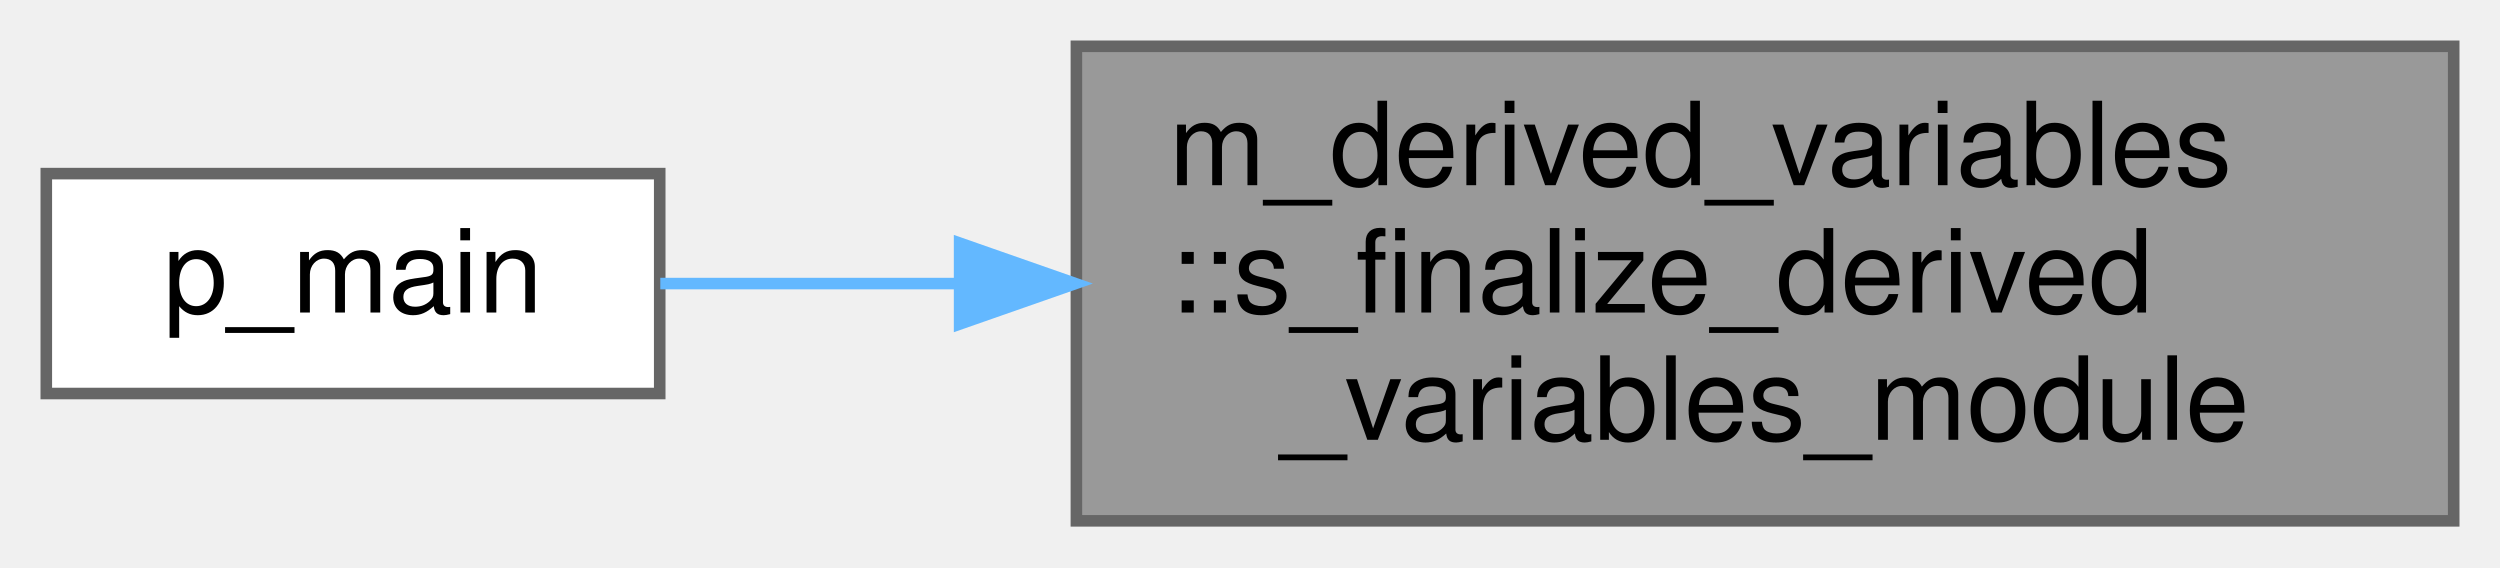
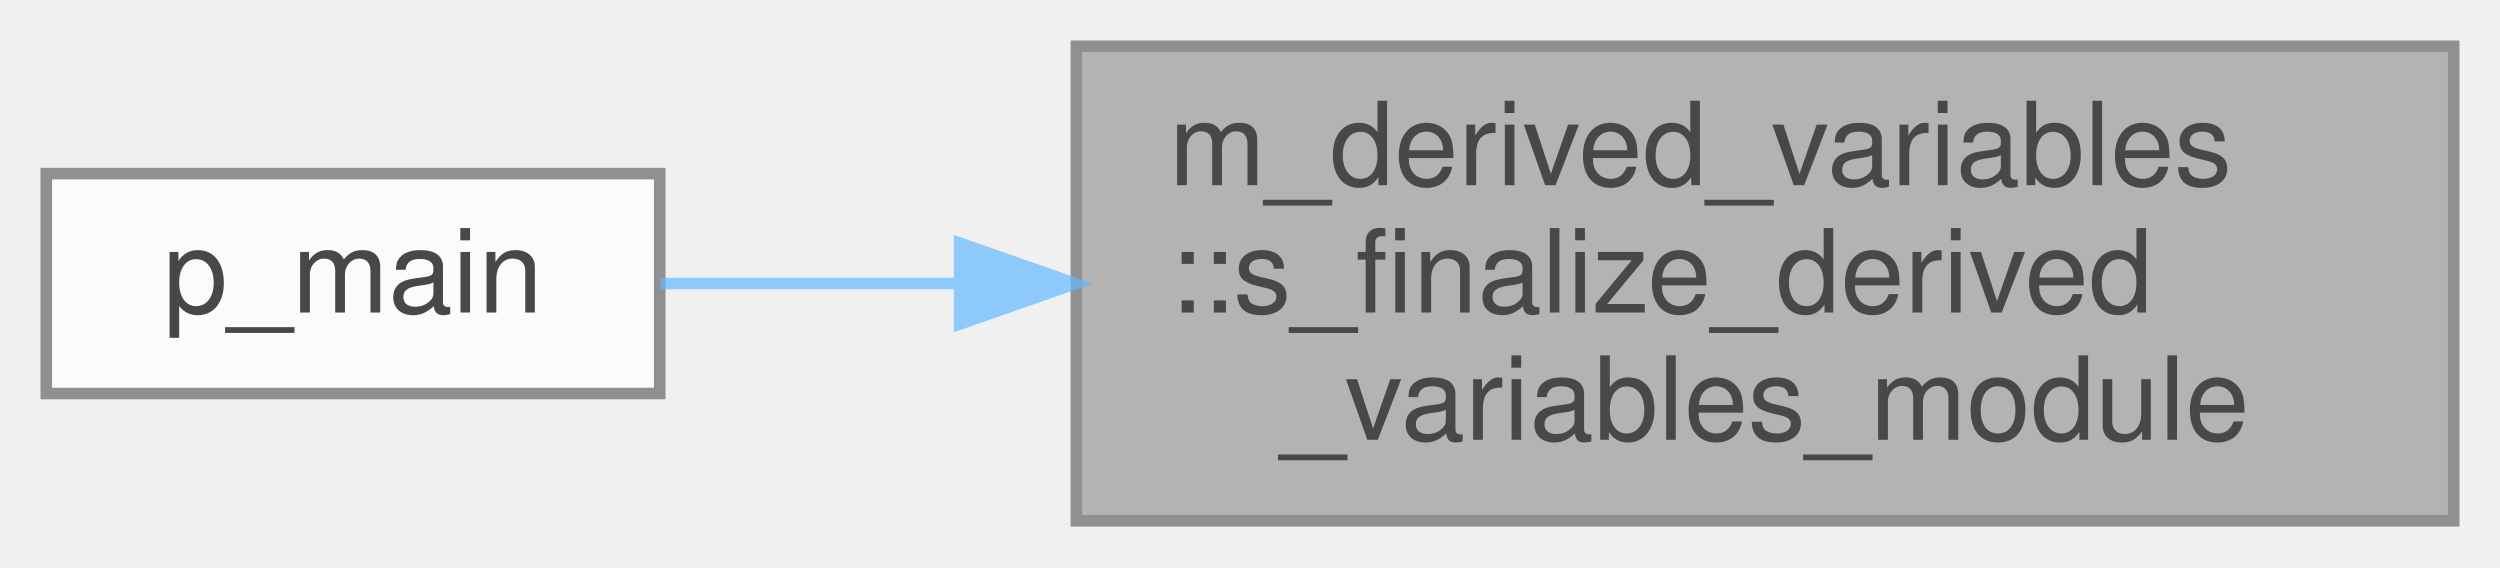
<svg xmlns="http://www.w3.org/2000/svg" xmlns:xlink="http://www.w3.org/1999/xlink" width="216pt" height="49pt" viewBox="0.00 0.00 216.00 49.00">
-   <g id="graph0" class="graph" transform="scale(1 1) rotate(0) translate(4 45)">
-     <g id="node1" class="node">
-       <g id="a_node1">
-         <a xlink:title="Deallocation procedures for the module.">
-           <polygon fill="#999999" stroke="#666666" points="208,-41 89,-41 89,0 208,0 208,-41" />
-           <text text-anchor="start" x="97" y="-29" font-family="Helvetica,sans-Serif" font-size="10.00">m_derived_variables</text>
-           <text text-anchor="start" x="97" y="-18" font-family="Helvetica,sans-Serif" font-size="10.00">::s_finalize_derived</text>
-           <text text-anchor="middle" x="148.5" y="-7" font-family="Helvetica,sans-Serif" font-size="10.00">_variables_module</text>
-         </a>
+   <svg id="main" version="1.1" xml:space="preserve">
+     <style type="text/css">
+ .node, .edge {opacity: 0.7;}
+ .node.selected, .edge.selected {opacity: 1;}
+ .edge:hover path { stroke: red; }
+ .edge:hover polygon { stroke: red; fill: red; }
+ </style>
+     <svg id="graph" class="graph">
+       <g id="graph0" class="graph" transform="scale(1 1) rotate(0) translate(4 45)">
+         <g id="Node000001" class="node">
+           <g id="a_Node000001">
+             <a xlink:title="Deallocation procedures for the module.">
+               <polygon fill="#999999" stroke="#666666" points="208,-41 89,-41 89,0 208,0 208,-41" />
+               <text text-anchor="start" x="97" y="-29" font-family="Helvetica,sans-Serif" font-size="10.00">m_derived_variables</text>
+               <text text-anchor="start" x="97" y="-18" font-family="Helvetica,sans-Serif" font-size="10.00">::s_finalize_derived</text>
+               <text text-anchor="middle" x="148.5" y="-7" font-family="Helvetica,sans-Serif" font-size="10.00">_variables_module</text>
+             </a>
+           </g>
+         </g>
+         <g id="Node000002" class="node">
+           <g id="a_Node000002">
+             <a xlink:href="p__main_8fpp_8f90.html#aeec10ee8e2940c953967da3e374e1579" target="_top" xlink:title="The post-process restructures raw unformatted data, outputted by the simulation, into a formatted dat...">
+               <polygon fill="white" stroke="#666666" points="53,-30 0,-30 0,-11 53,-11 53,-30" />
+               <text text-anchor="middle" x="26.5" y="-18" font-family="Helvetica,sans-Serif" font-size="10.00">p_main</text>
+             </a>
+           </g>
+         </g>
+         <g id="edge1_Node000001_Node000002" class="edge">
+           <g id="a_edge1_Node000001_Node000002">
+             <a xlink:title=" ">
+               <path fill="none" stroke="#63b8ff" d="M78.88,-20.5C69.7,-20.5 60.8,-20.5 53.05,-20.5" />
+               <polygon fill="#63b8ff" stroke="#63b8ff" points="78.91,-24 88.91,-20.5 78.91,-17 78.91,-24" />
+             </a>
+           </g>
+         </g>
      </g>
-     </g>
-     <g id="node2" class="node">
-       <g id="a_node2">
-         <a xlink:href="p__main_8fpp_8f90.html#aeec10ee8e2940c953967da3e374e1579" target="_top" xlink:title="The post-process restructures raw unformatted data, outputted by the simulation, into a formatted dat...">
-           <polygon fill="white" stroke="#666666" points="53,-30 0,-30 0,-11 53,-11 53,-30" />
-           <text text-anchor="middle" x="26.5" y="-18" font-family="Helvetica,sans-Serif" font-size="10.00">p_main</text>
-         </a>
-       </g>
-     </g>
-     <g id="edge1" class="edge">
-       <path fill="none" stroke="#63b8ff" d="M78.88,-20.5C69.7,-20.5 60.8,-20.5 53.05,-20.5" />
-       <polygon fill="#63b8ff" stroke="#63b8ff" points="78.91,-24 88.91,-20.5 78.91,-17 78.91,-24" />
-     </g>
-   </g>
+     </svg>
+   </svg>
+   <style type="text/css">
+ 
+ [data-mouse-over-selected='false'] { opacity: 0.7; }
+ [data-mouse-over-selected='true']  { opacity: 1.0; }
+ 
+ </style>
</svg>
